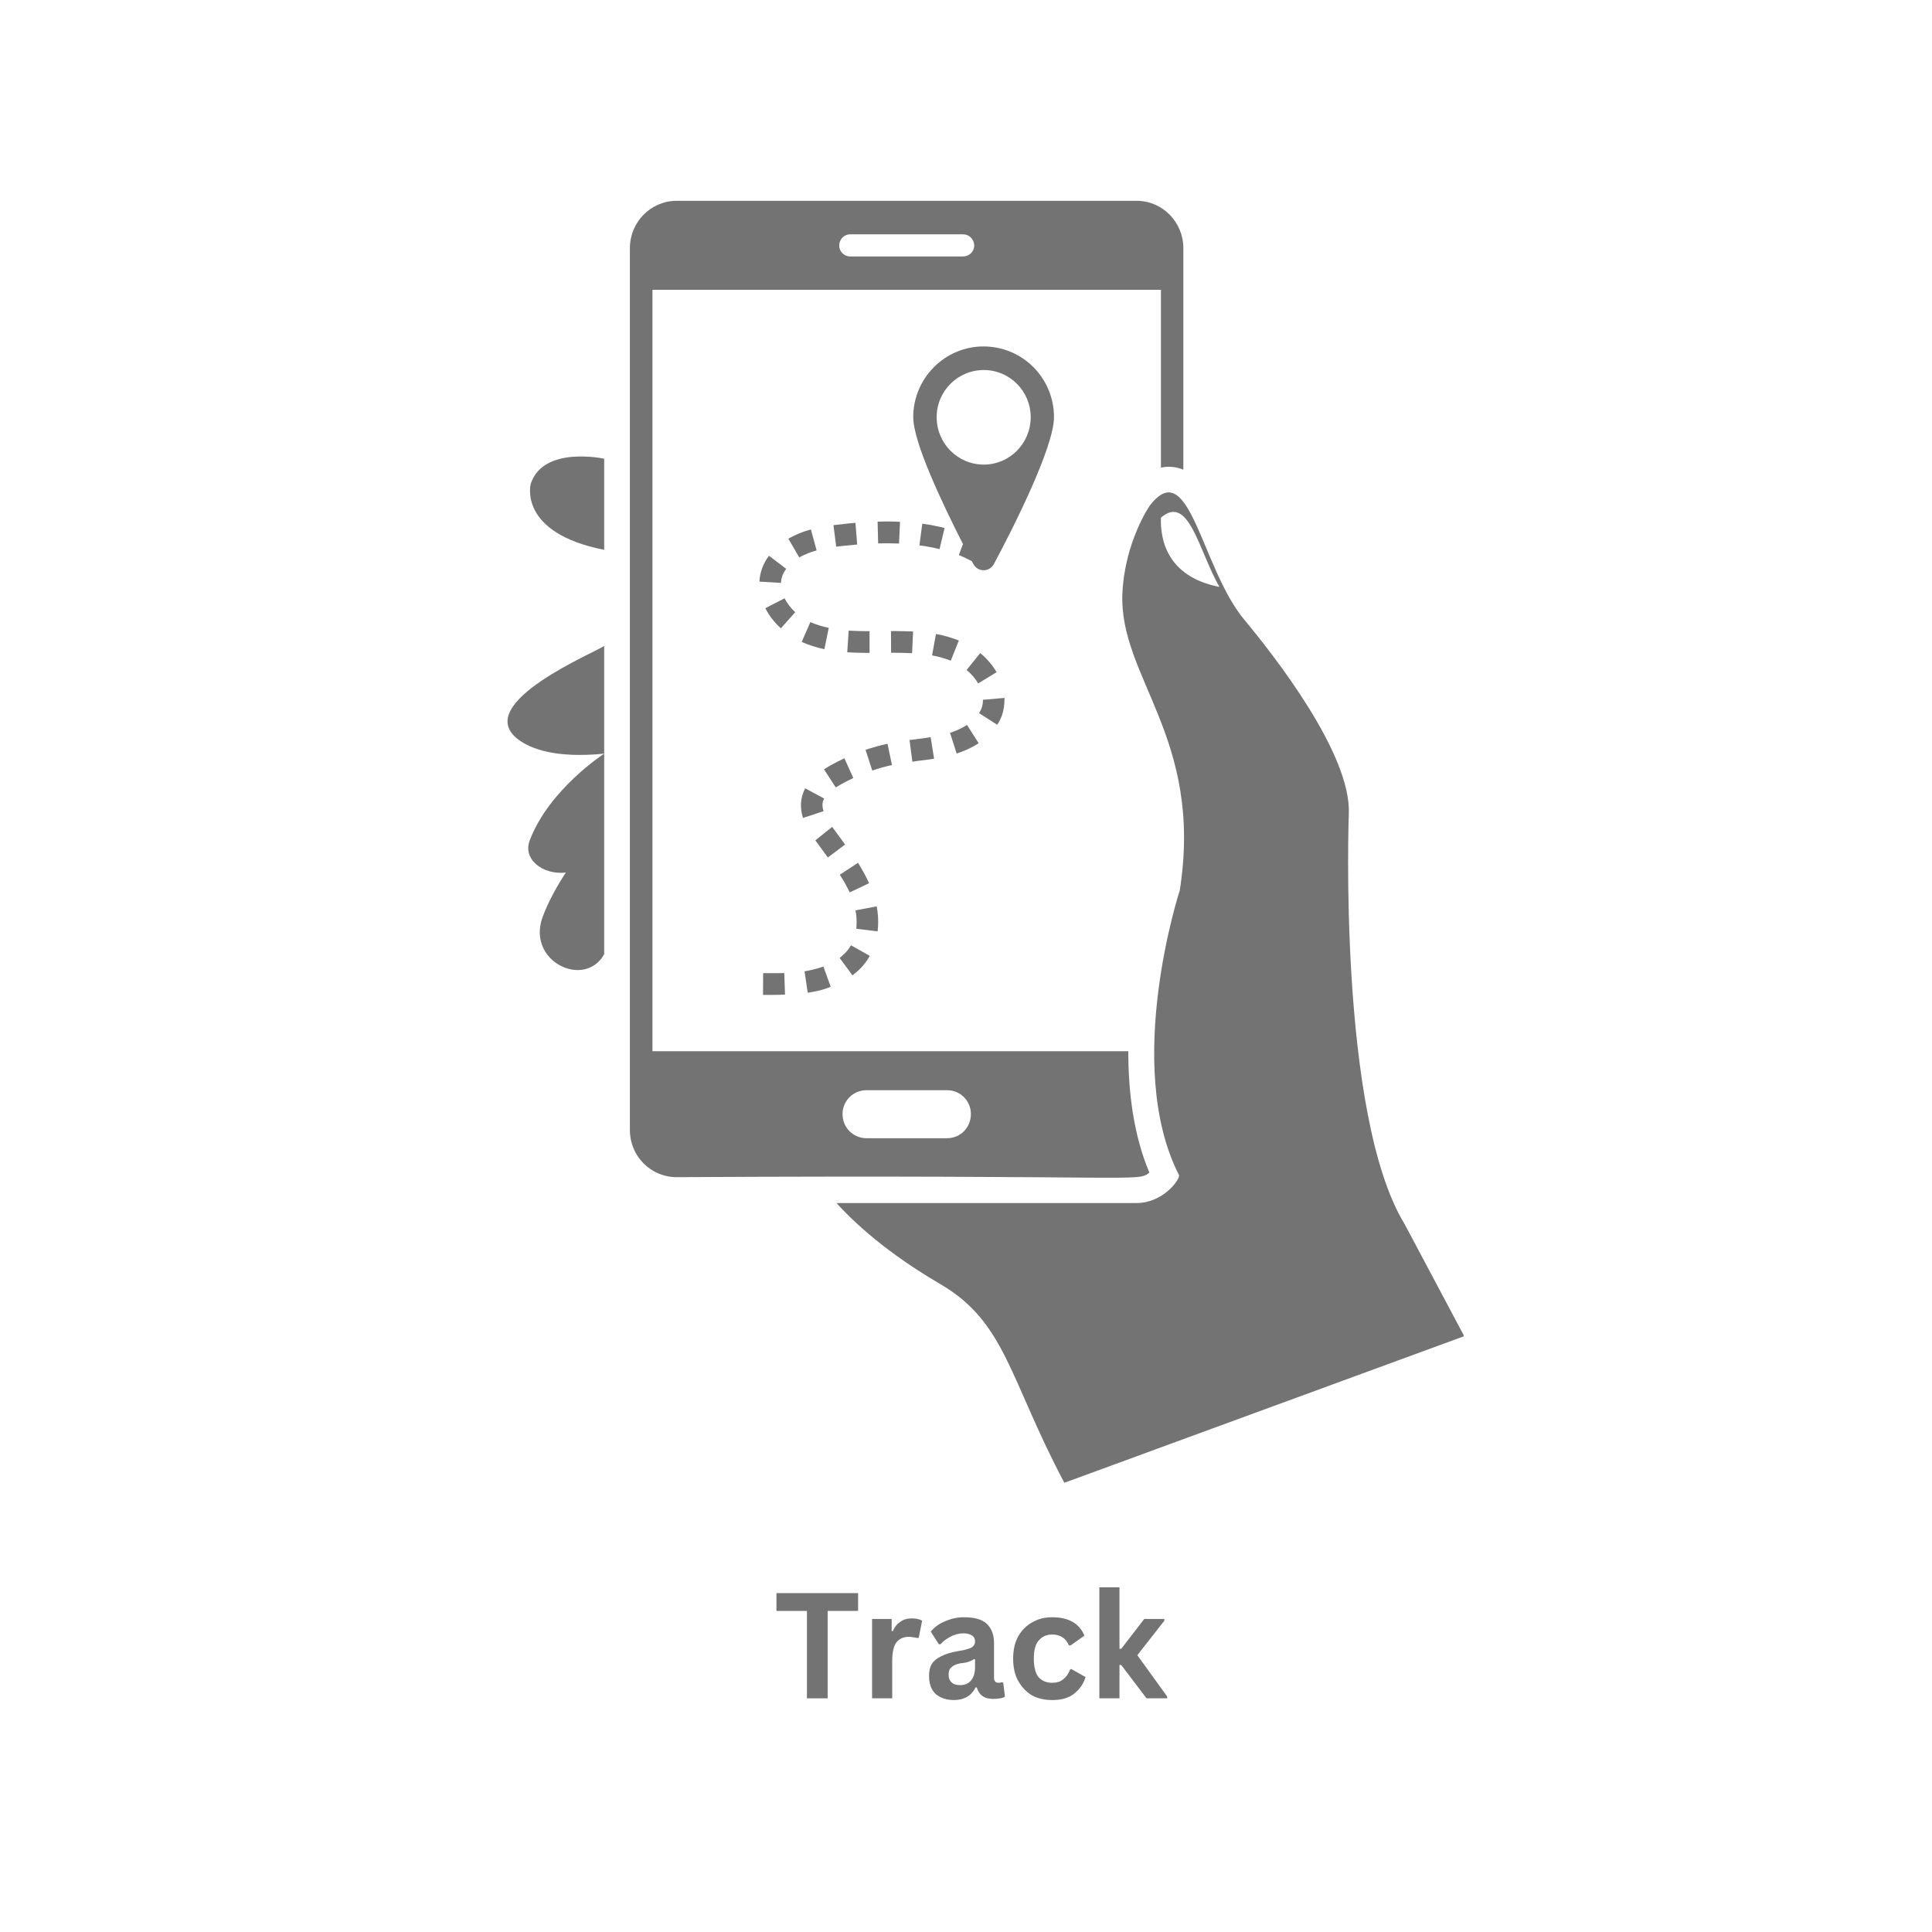
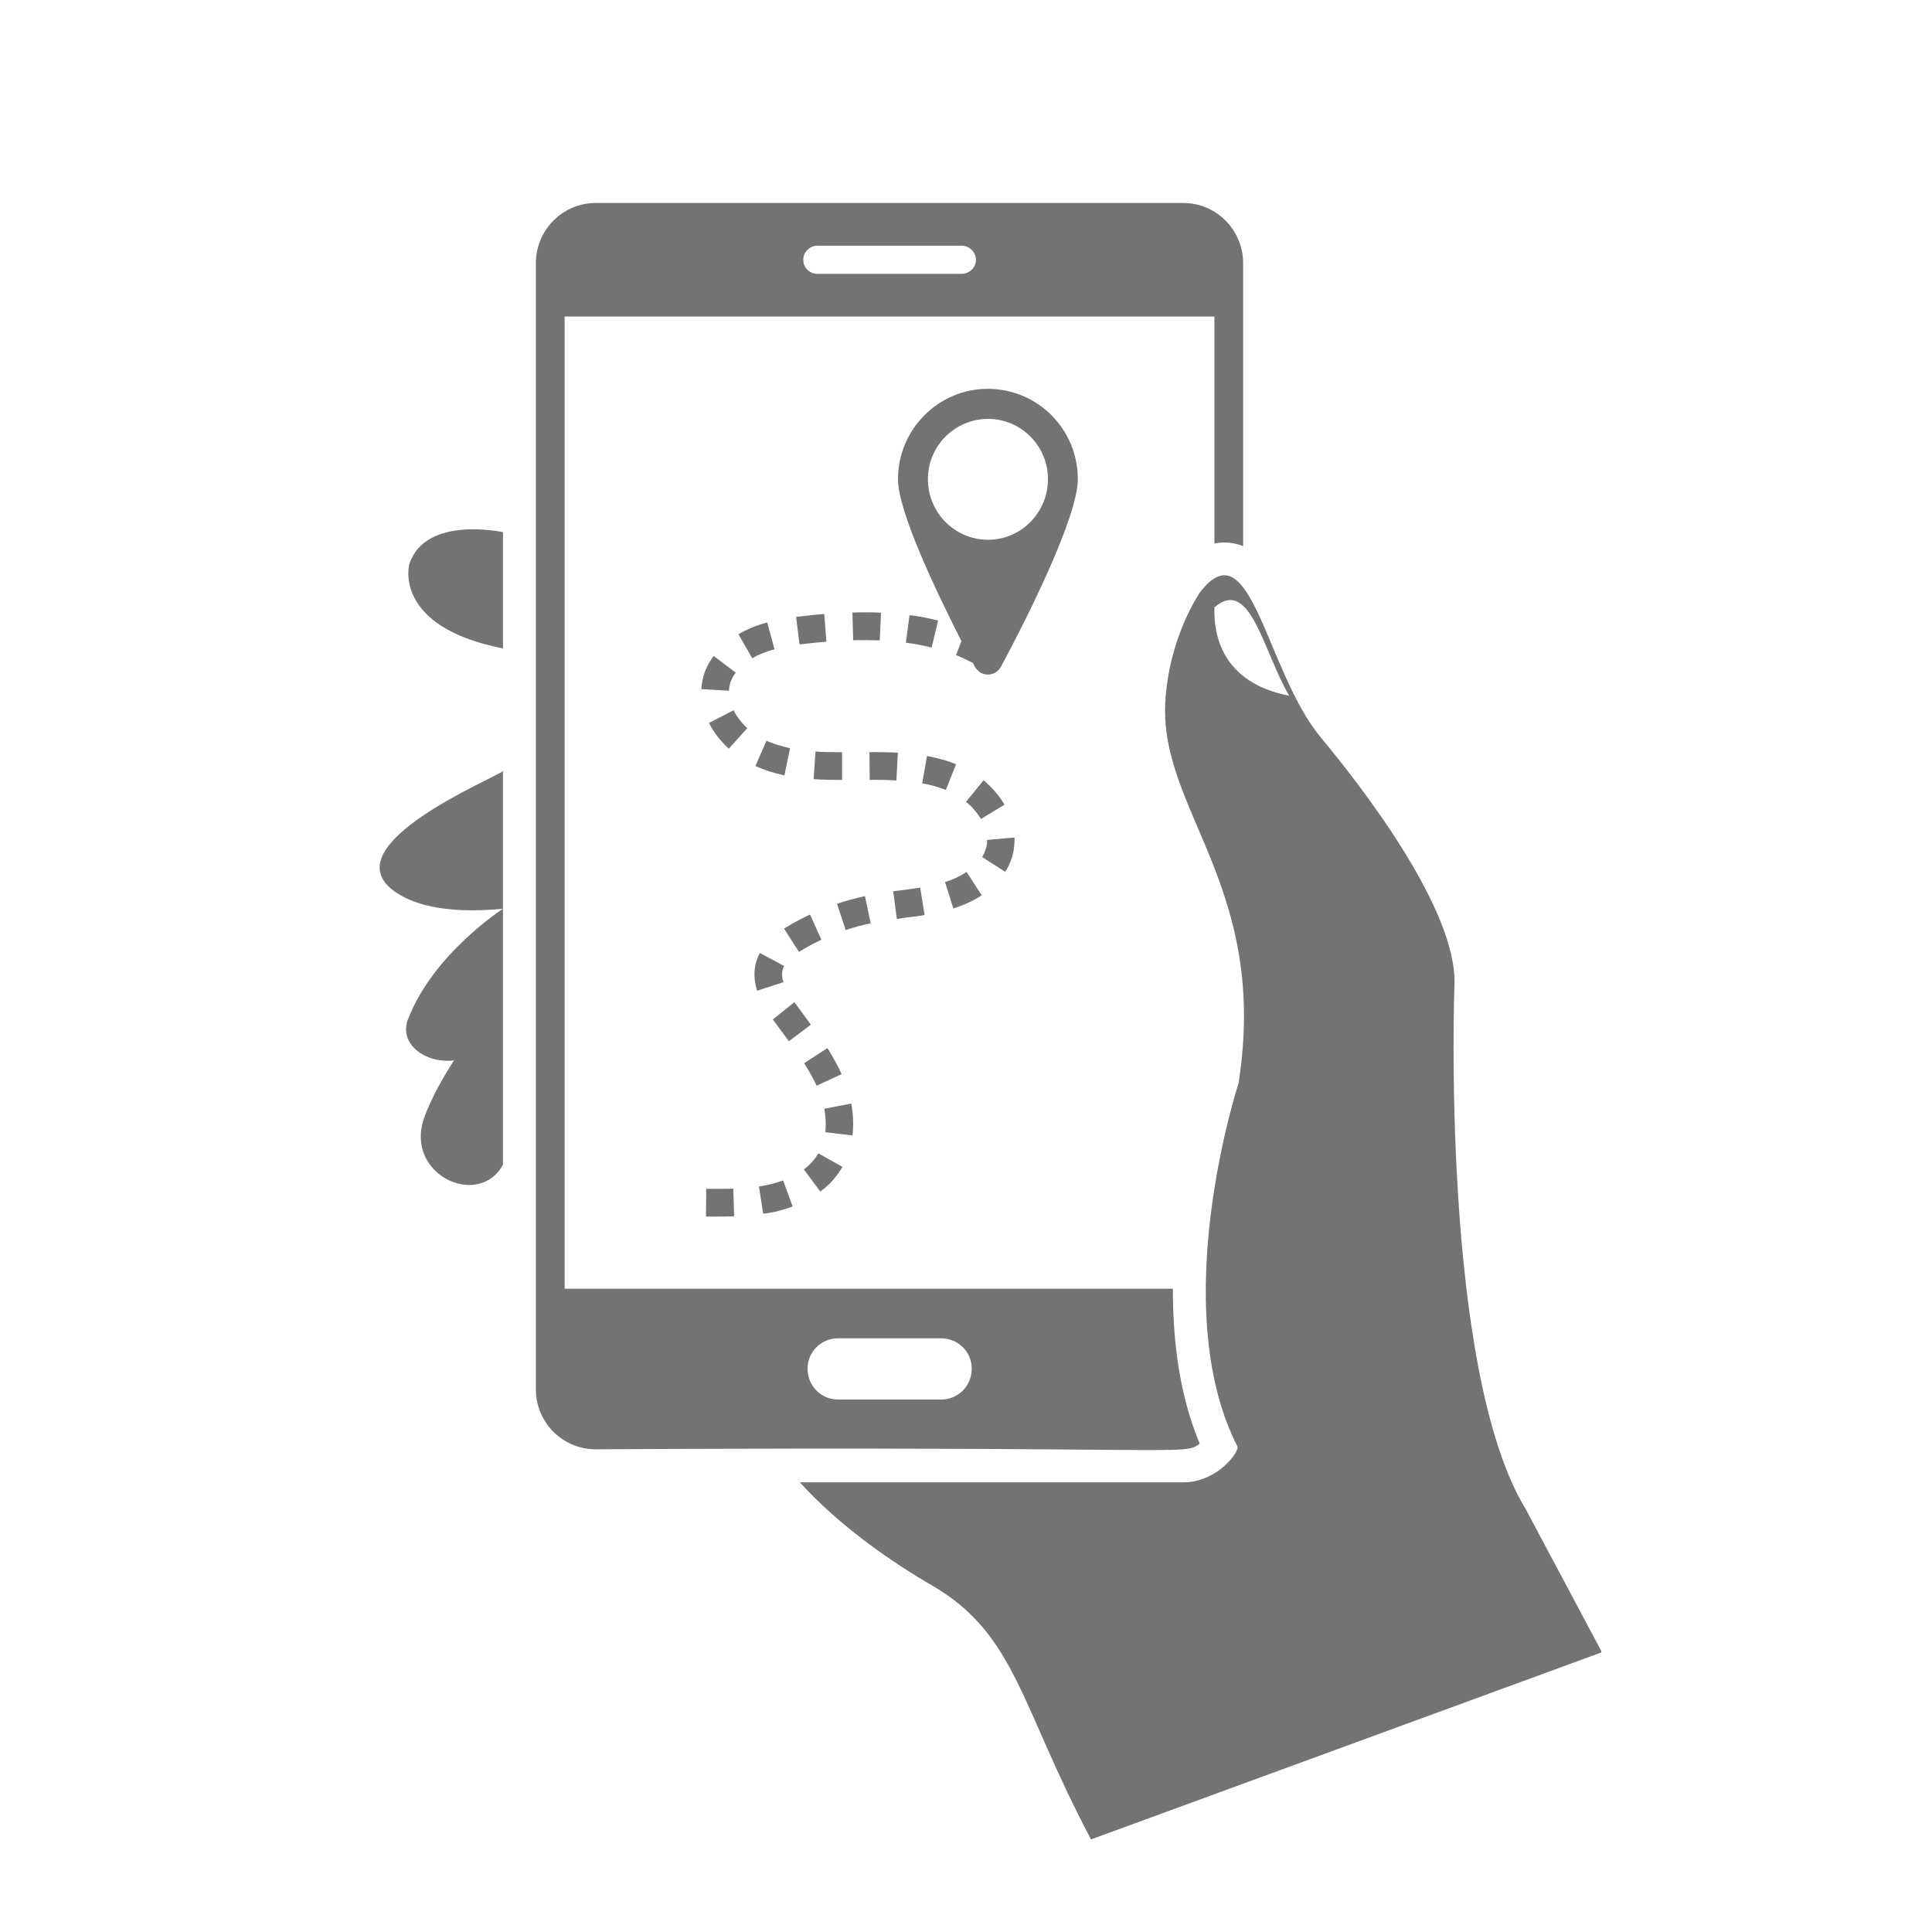
<svg xmlns="http://www.w3.org/2000/svg" width="70" zoomAndPan="magnify" viewBox="0 0 52.5 52.5" height="70" preserveAspectRatio="xMidYMid meet" version="1.0">
  <defs>
-     <g />
-     <clipPath id="37fc3293a9">
-       <path d="M 17 5.25 L 33 5.25 L 33 33 L 17 33 Z M 17 5.25 " clip-rule="nonzero" />
+     <clipPath id="fdd96cf20d">
+       <path d="M 14 5.25 L 34 5.25 L 34 40 L 14 40 Z M 14 5.25 " clip-rule="nonzero" />
    </clipPath>
-     <clipPath id="d51862314d">
-       <path d="M 22.426 13.375 L 39.773 13.375 L 39.773 40.293 L 22.426 40.293 Z M 22.426 13.375 " clip-rule="nonzero" />
+     <clipPath id="ff11a2013d">
+       <path d="M 21.348 15.621 L 43.512 15.621 L 43.512 49.984 L 21.348 49.984 Z M 21.348 15.621 " clip-rule="nonzero" />
    </clipPath>
  </defs>
-   <g clip-path="url(#37fc3293a9)">
-     <path fill="#737373" d="M 25.734 30.93 L 23.547 30.93 C 23.184 30.93 22.895 30.641 22.895 30.273 C 22.895 29.914 23.184 29.625 23.547 29.625 L 25.734 29.625 C 26.098 29.625 26.383 29.914 26.383 30.273 C 26.383 30.641 26.098 30.93 25.734 30.93 Z M 23.102 6.367 L 26.172 6.367 C 26.336 6.367 26.473 6.504 26.473 6.672 C 26.473 6.836 26.336 6.969 26.172 6.969 L 23.102 6.969 C 22.938 6.969 22.805 6.836 22.805 6.672 C 22.805 6.504 22.938 6.367 23.102 6.367 Z M 31.234 31.867 C 30.801 30.84 30.66 29.676 30.66 28.566 L 17.73 28.566 L 17.73 7.875 L 31.547 7.875 L 31.547 12.707 C 31.77 12.66 31.969 12.688 32.156 12.762 L 32.156 6.742 C 32.156 6.035 31.59 5.457 30.887 5.457 L 18.387 5.457 C 17.684 5.457 17.117 6.035 17.117 6.742 L 17.117 30.711 C 17.117 31.418 17.684 31.988 18.387 31.988 C 31.113 31.918 30.898 32.133 31.234 31.863 L 31.234 31.867 " fill-opacity="1" fill-rule="nonzero" />
+   <g clip-path="url(#fdd96cf20d)">
+     <path fill="#737373" d="M 25.574 38.031 L 22.777 38.031 C 22.312 38.031 21.945 37.664 21.945 37.191 C 21.945 36.734 22.312 36.367 22.777 36.367 L 25.574 36.367 C 26.035 36.367 26.406 36.734 26.406 37.191 C 26.406 37.664 26.035 38.031 25.574 38.031 Z M 22.211 6.676 L 26.133 6.676 C 26.34 6.676 26.52 6.852 26.52 7.062 C 26.52 7.273 26.34 7.441 26.133 7.441 L 22.211 7.441 C 22 7.441 21.828 7.273 21.828 7.062 C 21.828 6.852 22 6.676 22.211 6.676 Z M 32.602 39.23 C 32.047 37.914 31.871 36.43 31.871 35.02 L 15.344 35.02 L 15.344 8.602 L 33 8.602 L 33 14.77 C 33.285 14.711 33.539 14.746 33.781 14.84 L 33.781 7.152 C 33.781 6.254 33.055 5.516 32.156 5.516 L 16.188 5.516 C 15.285 5.516 14.562 6.254 14.562 7.152 L 14.562 37.754 C 14.562 38.652 15.285 39.383 16.188 39.383 C 32.445 39.293 32.172 39.57 32.602 39.227 L 32.602 39.23 " fill-opacity="1" fill-rule="nonzero" />
  </g>
-   <path fill="#737373" d="M 14.422 13.148 C 14.422 13.148 14.062 14.477 16.418 14.941 L 16.418 12.465 C 16.418 12.465 14.762 12.102 14.422 13.148 " fill-opacity="1" fill-rule="nonzero" />
-   <path fill="#737373" d="M 14.395 22.836 C 14.199 23.344 14.742 23.781 15.375 23.711 C 15.156 24.047 14.895 24.5 14.738 24.938 C 14.32 26.137 15.891 26.875 16.418 25.93 L 16.418 20.48 C 16.418 20.48 14.922 21.445 14.395 22.836 " fill-opacity="1" fill-rule="nonzero" />
-   <path fill="#737373" d="M 14.082 20.094 C 14.43 20.355 15.109 20.609 16.418 20.48 L 16.418 17.551 C 16.238 17.703 12.785 19.113 14.082 20.094 " fill-opacity="1" fill-rule="nonzero" />
-   <g clip-path="url(#d51862314d)">
-     <path fill="#737373" d="M 31.547 14.066 C 32.309 13.41 32.574 14.973 33.137 15.949 C 31.703 15.668 31.527 14.652 31.547 14.066 Z M 38.168 33.262 C 36.352 30.289 36.652 22.125 36.652 22.125 C 36.73 20.48 34.582 17.766 33.809 16.836 C 32.637 15.426 32.324 12.328 31.242 13.742 C 31.242 13.742 30.57 14.707 30.5 16.113 C 30.398 18.414 32.711 20.039 32.059 24.195 C 32.059 24.195 30.508 28.938 32.039 31.934 C 32.062 32.066 31.594 32.691 30.887 32.691 L 22.73 32.691 C 23.609 33.66 24.734 34.418 25.559 34.898 C 27.332 35.938 27.422 37.461 28.922 40.293 L 39.789 36.309 L 38.168 33.262 " fill-opacity="1" fill-rule="nonzero" />
+   <path fill="#737373" d="M 11.121 15.336 C 11.121 15.336 10.66 17.027 13.668 17.621 L 13.668 14.461 C 13.668 14.461 11.551 13.996 11.121 15.336 " fill-opacity="1" fill-rule="nonzero" />
+   <path fill="#737373" d="M 11.086 27.699 C 10.836 28.348 11.527 28.906 12.336 28.816 C 12.059 29.246 11.723 29.824 11.523 30.383 C 10.988 31.914 13 32.859 13.668 31.652 L 13.668 24.695 C 13.668 24.695 11.758 25.926 11.086 27.703 L 11.086 27.699 " fill-opacity="1" fill-rule="nonzero" />
+   <path fill="#737373" d="M 10.688 24.199 C 11.129 24.531 12 24.855 13.668 24.695 L 13.668 20.953 C 13.441 21.148 9.031 22.949 10.688 24.199 " fill-opacity="1" fill-rule="nonzero" />
+   <g clip-path="url(#ff11a2013d)">
+     <path fill="#737373" d="M 33 16.504 C 33.973 15.668 34.312 17.664 35.031 18.906 C 33.203 18.547 32.977 17.254 33 16.504 Z M 41.461 41.012 C 39.141 37.215 39.523 26.789 39.523 26.789 C 39.621 24.695 36.879 21.227 35.891 20.039 C 34.395 18.238 33.996 14.289 32.609 16.094 C 32.609 16.094 31.75 17.324 31.664 19.117 C 31.531 22.055 34.488 24.129 33.656 29.438 C 33.656 29.438 31.672 35.492 33.629 39.312 C 33.66 39.484 33.059 40.281 32.156 40.281 L 21.734 40.281 C 22.859 41.516 24.297 42.488 25.352 43.098 C 27.613 44.426 27.73 46.371 29.648 49.984 L 43.531 44.898 L 41.461 41.012 " fill-opacity="1" fill-rule="nonzero" />
  </g>
-   <path fill="#737373" d="M 23.09 24.25 L 23.617 24 C 23.539 23.828 23.438 23.645 23.316 23.445 L 22.82 23.77 C 22.934 23.941 23.02 24.102 23.09 24.25 " fill-opacity="1" fill-rule="nonzero" />
-   <path fill="#737373" d="M 22.613 22.469 L 22.156 22.836 L 22.496 23.301 L 22.965 22.949 L 22.613 22.469 " fill-opacity="1" fill-rule="nonzero" />
-   <path fill="#737373" d="M 22.906 14.242 L 22.648 14.27 L 22.723 14.855 L 22.969 14.828 C 23.074 14.816 23.188 14.809 23.293 14.797 L 23.246 14.207 C 23.133 14.215 23.02 14.227 22.906 14.242 " fill-opacity="1" fill-rule="nonzero" />
-   <path fill="#737373" d="M 22.391 20.906 L 22.711 21.398 C 22.762 21.367 22.809 21.34 22.855 21.312 C 22.965 21.25 23.074 21.195 23.188 21.141 L 22.945 20.605 C 22.82 20.664 22.691 20.73 22.57 20.797 C 22.512 20.832 22.449 20.867 22.391 20.906 " fill-opacity="1" fill-rule="nonzero" />
-   <path fill="#737373" d="M 23.629 17.742 L 23.629 17.152 C 23.441 17.152 23.25 17.148 23.062 17.137 L 23.023 17.723 C 23.223 17.738 23.426 17.742 23.629 17.742 " fill-opacity="1" fill-rule="nonzero" />
-   <path fill="#737373" d="M 21.785 17.445 C 21.977 17.527 22.176 17.594 22.402 17.641 L 22.52 17.062 C 22.336 17.023 22.176 16.973 22.02 16.906 L 21.785 17.445 " fill-opacity="1" fill-rule="nonzero" />
-   <path fill="#737373" d="M 24.457 14.18 C 24.25 14.168 24.047 14.168 23.848 14.176 L 23.863 14.766 C 24.055 14.762 24.242 14.762 24.43 14.77 L 24.457 14.18 " fill-opacity="1" fill-rule="nonzero" />
-   <path fill="#737373" d="M 26.734 12.625 C 26.027 12.625 25.453 12.051 25.453 11.336 C 25.453 10.625 26.027 10.055 26.734 10.055 C 27.434 10.055 28.008 10.625 28.008 11.336 C 28.008 12.051 27.434 12.625 26.734 12.625 Z M 26.723 9.414 C 25.68 9.414 24.816 10.273 24.816 11.336 C 24.816 12.02 25.609 13.684 26.168 14.785 L 26.055 15.082 C 26.18 15.133 26.293 15.191 26.41 15.25 C 26.418 15.27 26.434 15.297 26.445 15.32 C 26.57 15.555 26.887 15.555 27.012 15.32 C 27.543 14.328 28.641 12.148 28.641 11.336 C 28.641 10.273 27.789 9.414 26.723 9.414 " fill-opacity="1" fill-rule="nonzero" />
-   <path fill="#737373" d="M 26.637 17.746 L 26.266 18.207 C 26.395 18.309 26.5 18.438 26.582 18.57 L 27.082 18.266 C 26.969 18.074 26.816 17.895 26.637 17.746 " fill-opacity="1" fill-rule="nonzero" />
-   <path fill="#737373" d="M 26.055 17.406 C 25.863 17.328 25.66 17.27 25.434 17.227 L 25.328 17.809 C 25.516 17.844 25.684 17.895 25.836 17.953 L 26.055 17.406 " fill-opacity="1" fill-rule="nonzero" />
-   <path fill="#737373" d="M 25.668 14.348 C 25.574 14.324 25.484 14.301 25.387 14.285 C 25.281 14.262 25.172 14.246 25.062 14.23 L 24.984 14.82 C 25.086 14.832 25.184 14.848 25.277 14.867 C 25.363 14.883 25.445 14.898 25.531 14.922 L 25.668 14.348 " fill-opacity="1" fill-rule="nonzero" />
-   <path fill="#737373" d="M 21.32 16.258 L 20.797 16.527 C 20.895 16.723 21.043 16.914 21.219 17.074 L 21.609 16.637 C 21.488 16.523 21.387 16.391 21.32 16.258 " fill-opacity="1" fill-rule="nonzero" />
-   <path fill="#737373" d="M 21.258 15.652 C 21.281 15.582 21.32 15.52 21.363 15.457 L 20.895 15.102 C 20.816 15.207 20.75 15.328 20.707 15.449 C 20.668 15.562 20.641 15.684 20.637 15.805 L 21.223 15.84 C 21.223 15.773 21.238 15.711 21.258 15.652 " fill-opacity="1" fill-rule="nonzero" />
-   <path fill="#737373" d="M 24.941 20.676 C 25.09 20.66 25.238 20.641 25.383 20.617 L 25.289 20.031 C 25.148 20.055 25.012 20.074 24.871 20.09 L 24.715 20.109 L 24.793 20.699 L 24.941 20.676 " fill-opacity="1" fill-rule="nonzero" />
-   <path fill="#737373" d="M 24.117 20.211 C 23.914 20.254 23.715 20.312 23.52 20.375 L 23.703 20.938 C 23.879 20.879 24.059 20.828 24.238 20.789 L 24.117 20.211 " fill-opacity="1" fill-rule="nonzero" />
-   <path fill="#737373" d="M 26.594 20.195 L 26.277 19.699 C 26.145 19.785 25.988 19.859 25.816 19.914 L 25.996 20.477 C 26.219 20.402 26.422 20.312 26.594 20.195 " fill-opacity="1" fill-rule="nonzero" />
-   <path fill="#737373" d="M 23.863 25.066 C 23.863 24.922 23.852 24.773 23.824 24.629 L 23.246 24.738 C 23.27 24.848 23.277 24.957 23.277 25.062 C 23.277 25.125 23.273 25.18 23.27 25.238 L 23.848 25.309 C 23.859 25.227 23.863 25.148 23.863 25.066 " fill-opacity="1" fill-rule="nonzero" />
-   <path fill="#737373" d="M 27.223 19.449 C 27.273 19.309 27.297 19.164 27.297 18.965 L 26.711 19.016 C 26.711 19.094 26.699 19.172 26.672 19.246 C 26.656 19.289 26.633 19.336 26.605 19.379 L 27.098 19.695 C 27.152 19.617 27.191 19.531 27.223 19.449 " fill-opacity="1" fill-rule="nonzero" />
-   <path fill="#737373" d="M 24.785 17.75 L 24.812 17.16 C 24.645 17.152 24.473 17.152 24.301 17.148 L 24.211 17.148 L 24.215 17.738 L 24.301 17.738 C 24.461 17.738 24.621 17.742 24.785 17.75 " fill-opacity="1" fill-rule="nonzero" />
-   <path fill="#737373" d="M 23.512 26.164 C 23.559 26.105 23.602 26.039 23.633 25.973 L 23.125 25.688 C 23.102 25.727 23.074 25.766 23.047 25.805 C 22.984 25.883 22.906 25.961 22.816 26.031 L 23.164 26.504 C 23.301 26.402 23.418 26.289 23.512 26.164 " fill-opacity="1" fill-rule="nonzero" />
-   <path fill="#737373" d="M 21.902 15.059 C 21.996 15.016 22.09 14.984 22.191 14.957 L 22.035 14.387 C 21.91 14.422 21.793 14.461 21.676 14.512 C 21.59 14.551 21.504 14.59 21.422 14.637 L 21.719 15.148 C 21.777 15.113 21.84 15.082 21.902 15.059 " fill-opacity="1" fill-rule="nonzero" />
-   <path fill="#737373" d="M 21.332 27.027 L 21.312 26.441 C 21.199 26.445 21.086 26.445 20.973 26.445 L 20.738 26.445 L 20.734 27.035 L 20.973 27.035 C 21.094 27.035 21.211 27.035 21.332 27.027 " fill-opacity="1" fill-rule="nonzero" />
-   <path fill="#737373" d="M 22.184 26.934 C 22.316 26.906 22.449 26.867 22.574 26.816 L 22.375 26.266 C 22.27 26.301 22.164 26.332 22.059 26.355 C 21.992 26.371 21.93 26.383 21.863 26.395 L 21.949 26.977 C 22.027 26.965 22.105 26.949 22.184 26.934 " fill-opacity="1" fill-rule="nonzero" />
-   <path fill="#737373" d="M 22.379 22.043 C 22.34 21.918 22.336 21.812 22.395 21.699 L 21.879 21.422 C 21.746 21.68 21.734 21.945 21.82 22.227 L 22.379 22.043 " fill-opacity="1" fill-rule="nonzero" />
-   <g fill="#737373" fill-opacity="1">
-     <g transform="translate(21.02117, 46.14999)">
-       <g>
-         <path d="M 2.297 -2.859 L 2.297 -2.375 L 1.469 -2.375 L 1.469 0 L 0.906 0 L 0.906 -2.375 L 0.078 -2.375 L 0.078 -2.859 Z M 2.297 -2.859 " />
-       </g>
-     </g>
-   </g>
-   <g fill="#737373" fill-opacity="1">
-     <g transform="translate(23.38604, 46.14999)">
-       <g>
-         <path d="M 0.312 0 L 0.312 -2.156 L 0.844 -2.156 L 0.844 -1.828 L 0.875 -1.828 C 0.926 -1.941 0.992 -2.023 1.078 -2.078 C 1.16 -2.141 1.266 -2.172 1.391 -2.172 C 1.516 -2.172 1.609 -2.148 1.672 -2.109 L 1.578 -1.641 L 1.531 -1.641 C 1.5 -1.648 1.469 -1.656 1.438 -1.656 C 1.406 -1.664 1.363 -1.672 1.312 -1.672 C 1.164 -1.672 1.051 -1.617 0.969 -1.516 C 0.895 -1.41 0.859 -1.242 0.859 -1.016 L 0.859 0 Z M 0.312 0 " />
-       </g>
-     </g>
-   </g>
-   <g fill="#737373" fill-opacity="1">
-     <g transform="translate(25.07385, 46.14999)">
-       <g>
-         <path d="M 0.844 0.047 C 0.707 0.047 0.586 0.02 0.484 -0.031 C 0.379 -0.082 0.301 -0.156 0.25 -0.25 C 0.195 -0.352 0.172 -0.473 0.172 -0.609 C 0.172 -0.742 0.195 -0.852 0.25 -0.938 C 0.301 -1.02 0.383 -1.086 0.5 -1.141 C 0.613 -1.203 0.766 -1.25 0.953 -1.281 C 1.078 -1.301 1.172 -1.32 1.234 -1.344 C 1.305 -1.363 1.352 -1.391 1.375 -1.422 C 1.406 -1.453 1.422 -1.492 1.422 -1.547 C 1.422 -1.617 1.395 -1.672 1.344 -1.703 C 1.289 -1.742 1.211 -1.766 1.109 -1.766 C 0.984 -1.766 0.863 -1.734 0.75 -1.672 C 0.645 -1.617 0.555 -1.551 0.484 -1.469 L 0.438 -1.469 L 0.219 -1.812 C 0.32 -1.938 0.453 -2.031 0.609 -2.094 C 0.766 -2.164 0.938 -2.203 1.125 -2.203 C 1.414 -2.203 1.625 -2.141 1.75 -2.016 C 1.875 -1.891 1.938 -1.719 1.938 -1.5 L 1.938 -0.562 C 1.938 -0.469 1.977 -0.422 2.062 -0.422 C 2.094 -0.422 2.125 -0.426 2.156 -0.438 L 2.188 -0.422 L 2.234 -0.047 C 2.203 -0.023 2.16 -0.008 2.109 0 C 2.055 0.008 1.992 0.016 1.922 0.016 C 1.797 0.016 1.695 -0.008 1.625 -0.062 C 1.551 -0.113 1.5 -0.191 1.469 -0.297 L 1.438 -0.297 C 1.32 -0.066 1.125 0.047 0.844 0.047 Z M 1.016 -0.359 C 1.141 -0.359 1.238 -0.398 1.312 -0.484 C 1.383 -0.566 1.422 -0.688 1.422 -0.844 L 1.422 -1.062 L 1.391 -1.062 C 1.359 -1.039 1.316 -1.02 1.266 -1 C 1.211 -0.977 1.133 -0.961 1.031 -0.953 C 0.914 -0.93 0.832 -0.895 0.781 -0.844 C 0.727 -0.801 0.703 -0.734 0.703 -0.641 C 0.703 -0.555 0.727 -0.488 0.781 -0.438 C 0.832 -0.383 0.91 -0.359 1.016 -0.359 Z M 1.016 -0.359 " />
-       </g>
-     </g>
-   </g>
-   <g fill="#737373" fill-opacity="1">
-     <g transform="translate(27.34313, 46.14999)">
-       <g>
-         <path d="M 1.25 0.047 C 1.039 0.047 0.859 0.004 0.703 -0.078 C 0.547 -0.172 0.422 -0.301 0.328 -0.469 C 0.234 -0.633 0.188 -0.836 0.188 -1.078 C 0.188 -1.316 0.234 -1.52 0.328 -1.688 C 0.422 -1.852 0.547 -1.977 0.703 -2.062 C 0.859 -2.156 1.039 -2.203 1.25 -2.203 C 1.695 -2.203 1.988 -2.035 2.125 -1.703 L 1.75 -1.438 L 1.703 -1.438 C 1.66 -1.539 1.602 -1.613 1.531 -1.656 C 1.457 -1.707 1.363 -1.734 1.25 -1.734 C 1.094 -1.734 0.969 -1.676 0.875 -1.562 C 0.789 -1.457 0.75 -1.297 0.75 -1.078 C 0.75 -0.859 0.789 -0.691 0.875 -0.578 C 0.969 -0.473 1.094 -0.422 1.25 -0.422 C 1.375 -0.422 1.473 -0.453 1.547 -0.516 C 1.629 -0.578 1.691 -0.664 1.734 -0.781 L 1.766 -0.797 L 2.156 -0.578 C 2.102 -0.398 2 -0.25 1.844 -0.125 C 1.695 -0.008 1.5 0.047 1.25 0.047 Z M 1.25 0.047 " />
-       </g>
-     </g>
-   </g>
-   <g fill="#737373" fill-opacity="1">
-     <g transform="translate(29.56167, 46.14999)">
-       <g>
-         <path d="M 0.312 0 L 0.312 -3.016 L 0.859 -3.016 L 0.859 -1.344 L 0.906 -1.344 L 1.531 -2.156 L 2.078 -2.156 L 2.078 -2.109 L 1.344 -1.172 L 2.156 -0.047 L 2.156 0 L 1.594 0 L 0.906 -0.906 L 0.859 -0.906 L 0.859 0 Z M 0.312 0 " />
-       </g>
-     </g>
-   </g>
+   <path fill="#737373" d="M 22.191 29.504 L 22.871 29.188 C 22.77 28.965 22.641 28.734 22.484 28.48 L 21.852 28.891 C 21.992 29.113 22.102 29.312 22.191 29.504 " fill-opacity="1" fill-rule="nonzero" />
+   <path fill="#737373" d="M 21.586 27.234 L 21 27.703 L 21.438 28.293 L 22.035 27.844 L 21.586 27.234 " fill-opacity="1" fill-rule="nonzero" />
+   <path fill="#737373" d="M 21.961 16.727 L 21.633 16.762 L 21.727 17.512 L 22.039 17.477 C 22.176 17.461 22.316 17.449 22.457 17.438 L 22.398 16.684 C 22.25 16.695 22.105 16.711 21.961 16.727 " fill-opacity="1" fill-rule="nonzero" />
+   <path fill="#737373" d="M 21.305 25.234 L 21.711 25.867 C 21.773 25.828 21.836 25.793 21.895 25.758 C 22.035 25.676 22.176 25.605 22.32 25.535 L 22.012 24.852 C 21.848 24.926 21.688 25.012 21.531 25.098 C 21.457 25.141 21.379 25.188 21.305 25.234 " fill-opacity="1" fill-rule="nonzero" />
+   <path fill="#737373" d="M 22.883 21.195 L 22.883 20.441 C 22.645 20.441 22.402 20.438 22.16 20.422 L 22.109 21.172 C 22.367 21.191 22.625 21.195 22.883 21.195 " fill-opacity="1" fill-rule="nonzero" />
+   <path fill="#737373" d="M 20.527 20.816 C 20.77 20.926 21.027 21.008 21.316 21.07 L 21.469 20.332 C 21.234 20.281 21.027 20.215 20.828 20.129 L 20.527 20.816 " fill-opacity="1" fill-rule="nonzero" />
+   <path fill="#737373" d="M 23.941 16.648 C 23.676 16.637 23.418 16.637 23.164 16.645 L 23.184 17.398 C 23.426 17.391 23.664 17.395 23.906 17.402 L 23.941 16.648 " fill-opacity="1" fill-rule="nonzero" />
+   <path fill="#737373" d="M 26.852 14.668 C 25.949 14.668 25.215 13.934 25.215 13.02 C 25.215 12.113 25.949 11.383 26.852 11.383 C 27.742 11.383 28.477 12.113 28.477 13.02 C 28.477 13.934 27.742 14.668 26.852 14.668 Z M 26.84 10.566 C 25.504 10.566 24.402 11.664 24.402 13.02 C 24.402 13.895 25.414 16.016 26.125 17.422 L 25.98 17.801 C 26.141 17.863 26.285 17.945 26.441 18.016 C 26.449 18.043 26.469 18.078 26.484 18.105 C 26.645 18.406 27.047 18.406 27.207 18.105 C 27.887 16.84 29.289 14.055 29.289 13.02 C 29.289 11.664 28.199 10.566 26.84 10.566 " fill-opacity="1" fill-rule="nonzero" />
+   <path fill="#737373" d="M 26.727 21.203 L 26.25 21.789 C 26.418 21.922 26.555 22.086 26.656 22.254 L 27.297 21.867 C 27.152 21.621 26.957 21.395 26.727 21.203 " fill-opacity="1" fill-rule="nonzero" />
+   <path fill="#737373" d="M 25.98 20.766 C 25.738 20.668 25.48 20.598 25.191 20.543 L 25.059 21.285 C 25.297 21.328 25.508 21.391 25.703 21.465 L 25.98 20.766 " fill-opacity="1" fill-rule="nonzero" />
+   <path fill="#737373" d="M 25.492 16.863 C 25.371 16.836 25.254 16.805 25.133 16.781 C 24.992 16.754 24.855 16.734 24.715 16.715 L 24.617 17.465 C 24.742 17.48 24.867 17.5 24.988 17.523 C 25.102 17.543 25.207 17.57 25.316 17.598 L 25.492 16.863 " fill-opacity="1" fill-rule="nonzero" />
+   <path fill="#737373" d="M 19.934 19.301 L 19.266 19.645 C 19.391 19.898 19.578 20.137 19.805 20.344 L 20.305 19.789 C 20.148 19.641 20.02 19.473 19.934 19.301 " fill-opacity="1" fill-rule="nonzero" />
+   <path fill="#737373" d="M 19.855 18.527 C 19.887 18.441 19.934 18.359 19.992 18.277 L 19.391 17.824 C 19.289 17.965 19.207 18.113 19.148 18.27 C 19.098 18.418 19.066 18.57 19.059 18.727 L 19.809 18.77 C 19.812 18.688 19.828 18.605 19.855 18.527 " fill-opacity="1" fill-rule="nonzero" />
+   <path fill="#737373" d="M 24.562 24.941 C 24.75 24.922 24.938 24.895 25.125 24.867 L 25.004 24.121 C 24.824 24.148 24.648 24.172 24.469 24.195 L 24.273 24.219 L 24.371 24.973 L 24.562 24.941 " fill-opacity="1" fill-rule="nonzero" />
+   <path fill="#737373" d="M 23.504 24.352 C 23.246 24.406 22.992 24.477 22.746 24.559 L 22.98 25.273 C 23.203 25.199 23.43 25.137 23.66 25.09 L 23.504 24.352 " fill-opacity="1" fill-rule="nonzero" />
+   <path fill="#737373" d="M 26.676 24.328 L 26.266 23.695 C 26.098 23.805 25.898 23.902 25.68 23.969 L 25.906 24.688 C 26.191 24.594 26.453 24.477 26.676 24.328 " fill-opacity="1" fill-rule="nonzero" />
+   <path fill="#737373" d="M 23.184 30.547 C 23.184 30.363 23.168 30.176 23.133 29.988 L 22.398 30.129 C 22.426 30.27 22.438 30.406 22.438 30.543 C 22.438 30.621 22.434 30.691 22.426 30.766 L 23.164 30.855 C 23.18 30.754 23.184 30.652 23.184 30.547 " fill-opacity="1" fill-rule="nonzero" />
+   <path fill="#737373" d="M 27.473 23.375 C 27.539 23.199 27.57 23.012 27.57 22.758 L 26.824 22.824 C 26.824 22.922 26.809 23.02 26.773 23.113 C 26.754 23.172 26.723 23.23 26.688 23.289 L 27.316 23.691 C 27.383 23.59 27.434 23.48 27.473 23.375 " fill-opacity="1" fill-rule="nonzero" />
+   <path fill="#737373" d="M 24.359 21.207 L 24.398 20.453 C 24.184 20.441 23.961 20.441 23.742 20.438 L 23.625 20.438 L 23.633 21.191 L 23.742 21.191 C 23.949 21.191 24.152 21.195 24.359 21.207 " fill-opacity="1" fill-rule="nonzero" />
+   <path fill="#737373" d="M 22.734 31.945 C 22.793 31.871 22.848 31.789 22.891 31.707 L 22.238 31.34 C 22.207 31.391 22.176 31.441 22.141 31.488 C 22.059 31.59 21.961 31.691 21.844 31.777 L 22.289 32.379 C 22.465 32.254 22.613 32.109 22.734 31.945 " fill-opacity="1" fill-rule="nonzero" />
+   <path fill="#737373" d="M 20.676 17.77 C 20.797 17.719 20.918 17.676 21.047 17.645 L 20.848 16.914 C 20.688 16.957 20.535 17.008 20.387 17.074 C 20.277 17.121 20.168 17.172 20.066 17.234 L 20.441 17.887 C 20.52 17.84 20.598 17.801 20.676 17.77 " fill-opacity="1" fill-rule="nonzero" />
+   <path fill="#737373" d="M 19.949 33.051 L 19.926 32.301 C 19.781 32.305 19.633 32.305 19.488 32.305 L 19.191 32.305 L 19.184 33.059 L 19.488 33.059 C 19.641 33.059 19.797 33.059 19.949 33.051 " fill-opacity="1" fill-rule="nonzero" />
+   <path fill="#737373" d="M 21.039 32.934 C 21.207 32.895 21.375 32.848 21.539 32.785 L 21.281 32.078 C 21.148 32.125 21.016 32.164 20.875 32.195 C 20.793 32.211 20.711 32.227 20.625 32.242 L 20.738 32.984 C 20.836 32.969 20.938 32.953 21.039 32.934 " fill-opacity="1" fill-rule="nonzero" />
+   <path fill="#737373" d="M 21.289 26.688 C 21.238 26.531 21.234 26.391 21.309 26.25 L 20.648 25.895 C 20.477 26.223 20.461 26.566 20.574 26.922 L 21.289 26.688 " fill-opacity="1" fill-rule="nonzero" />
</svg>
